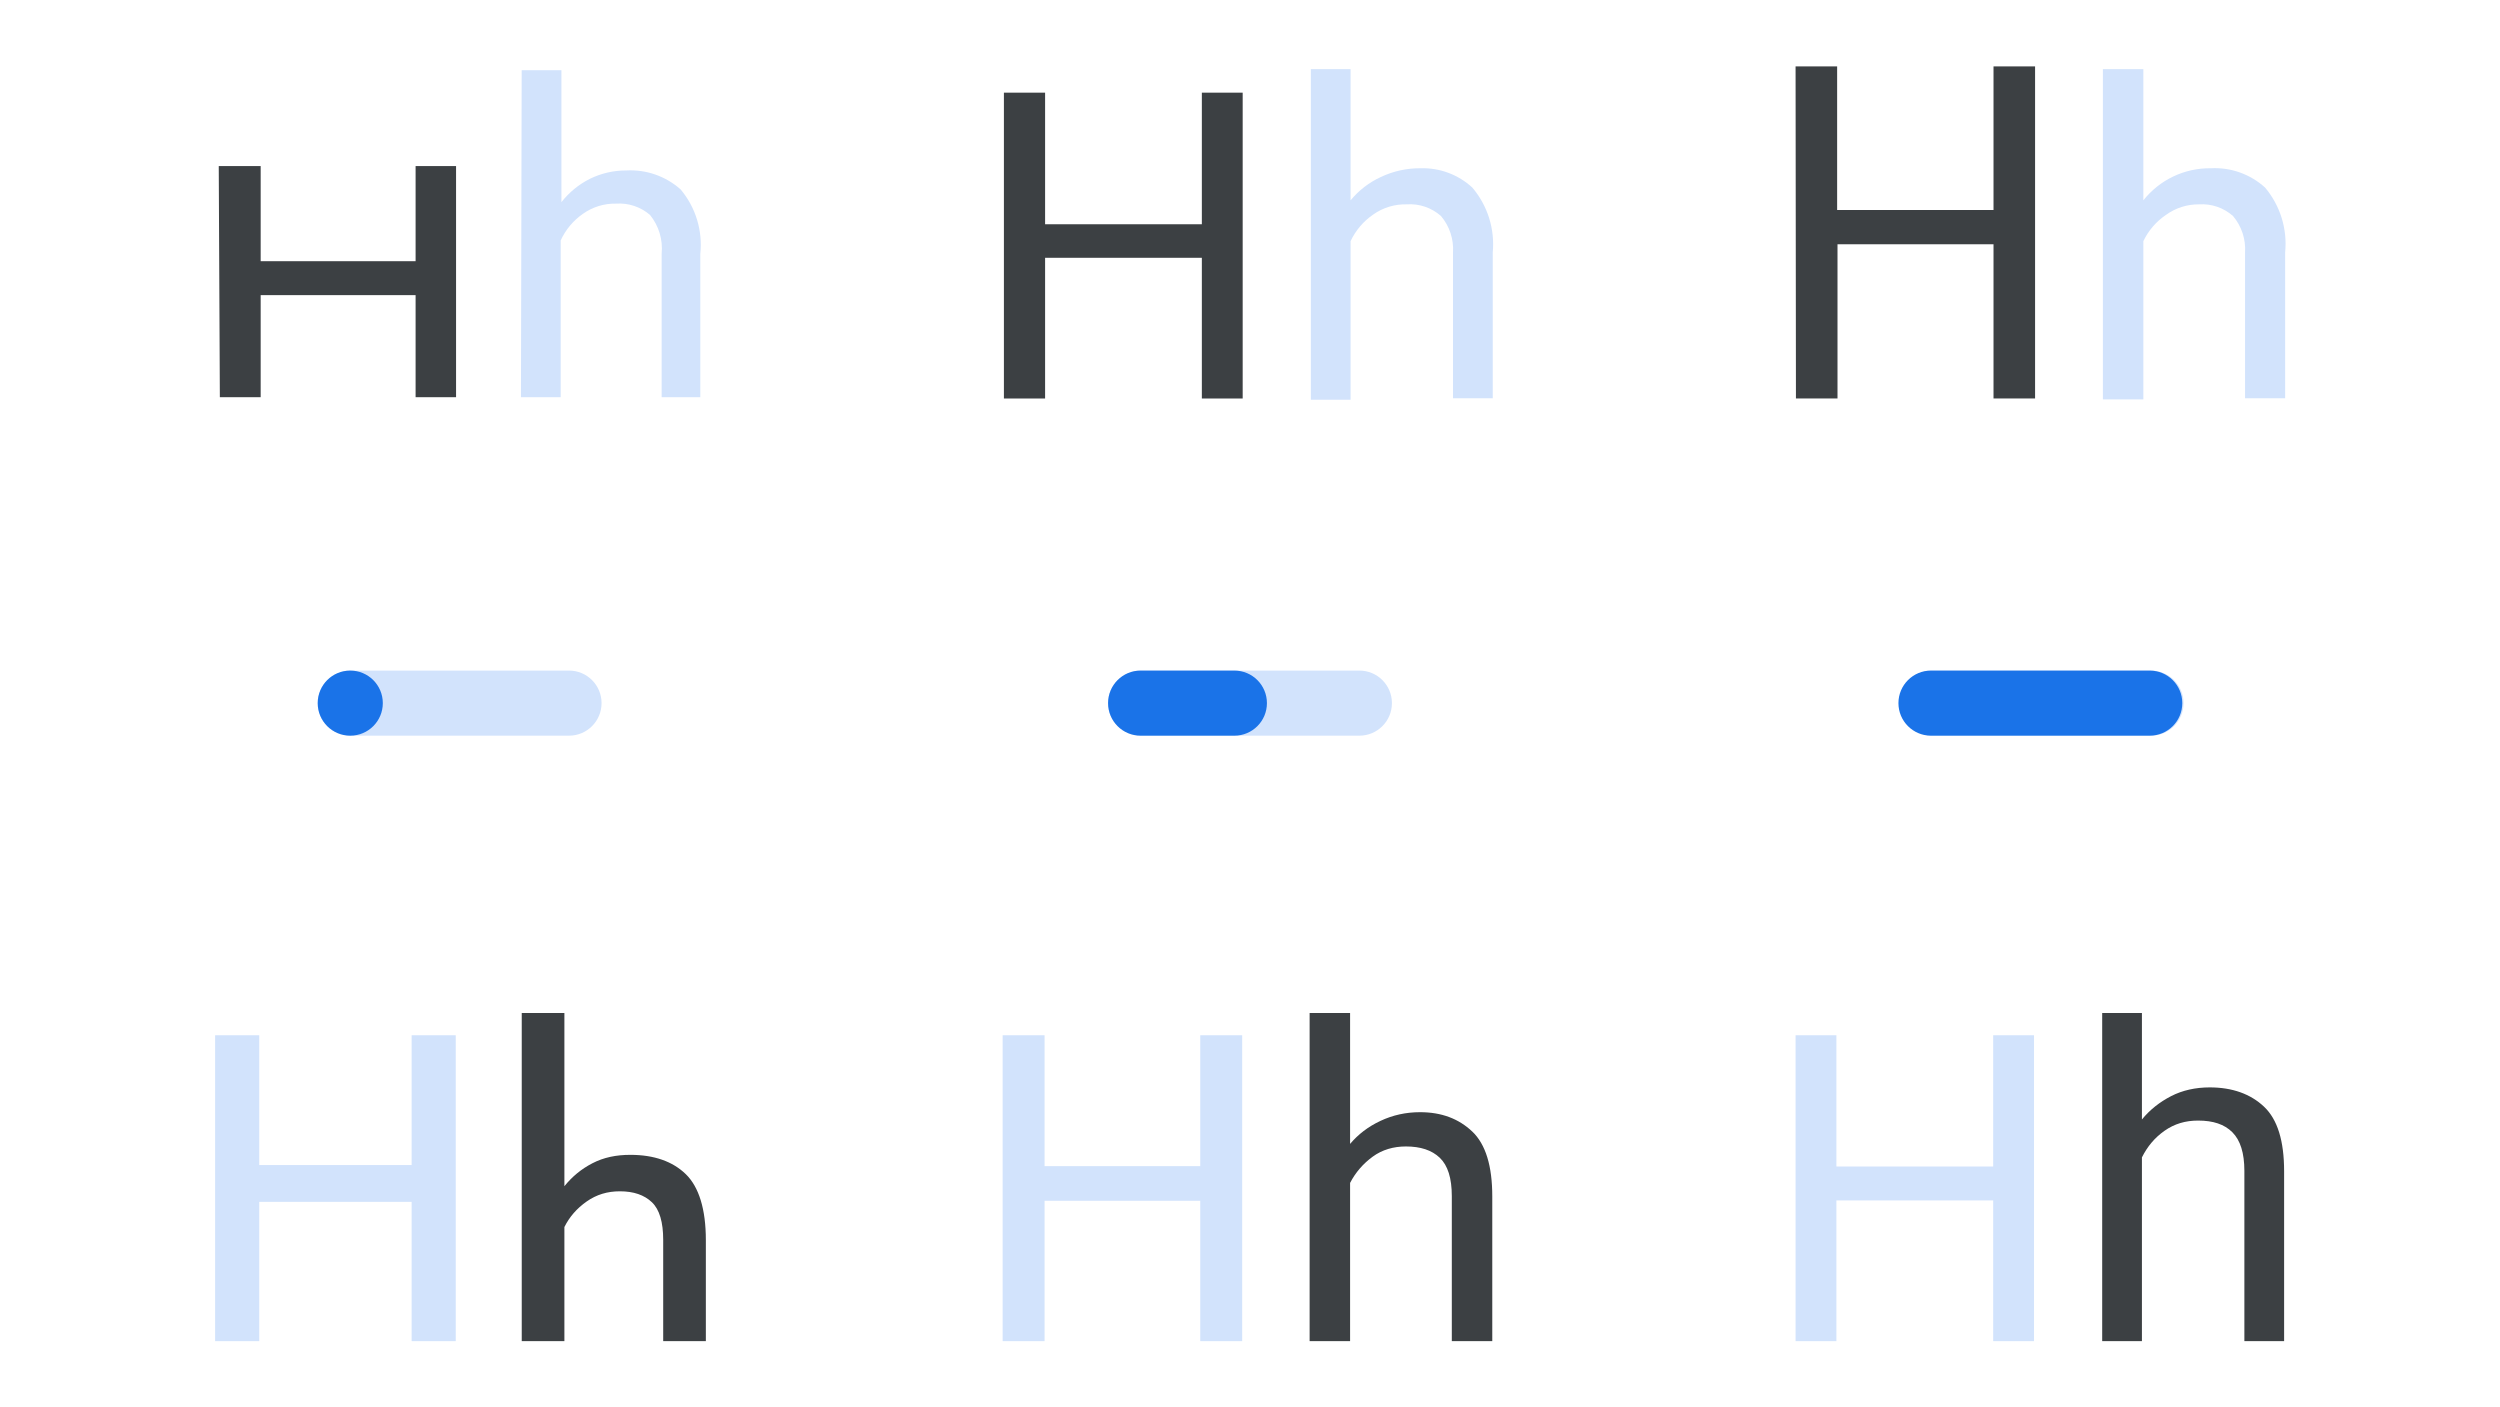
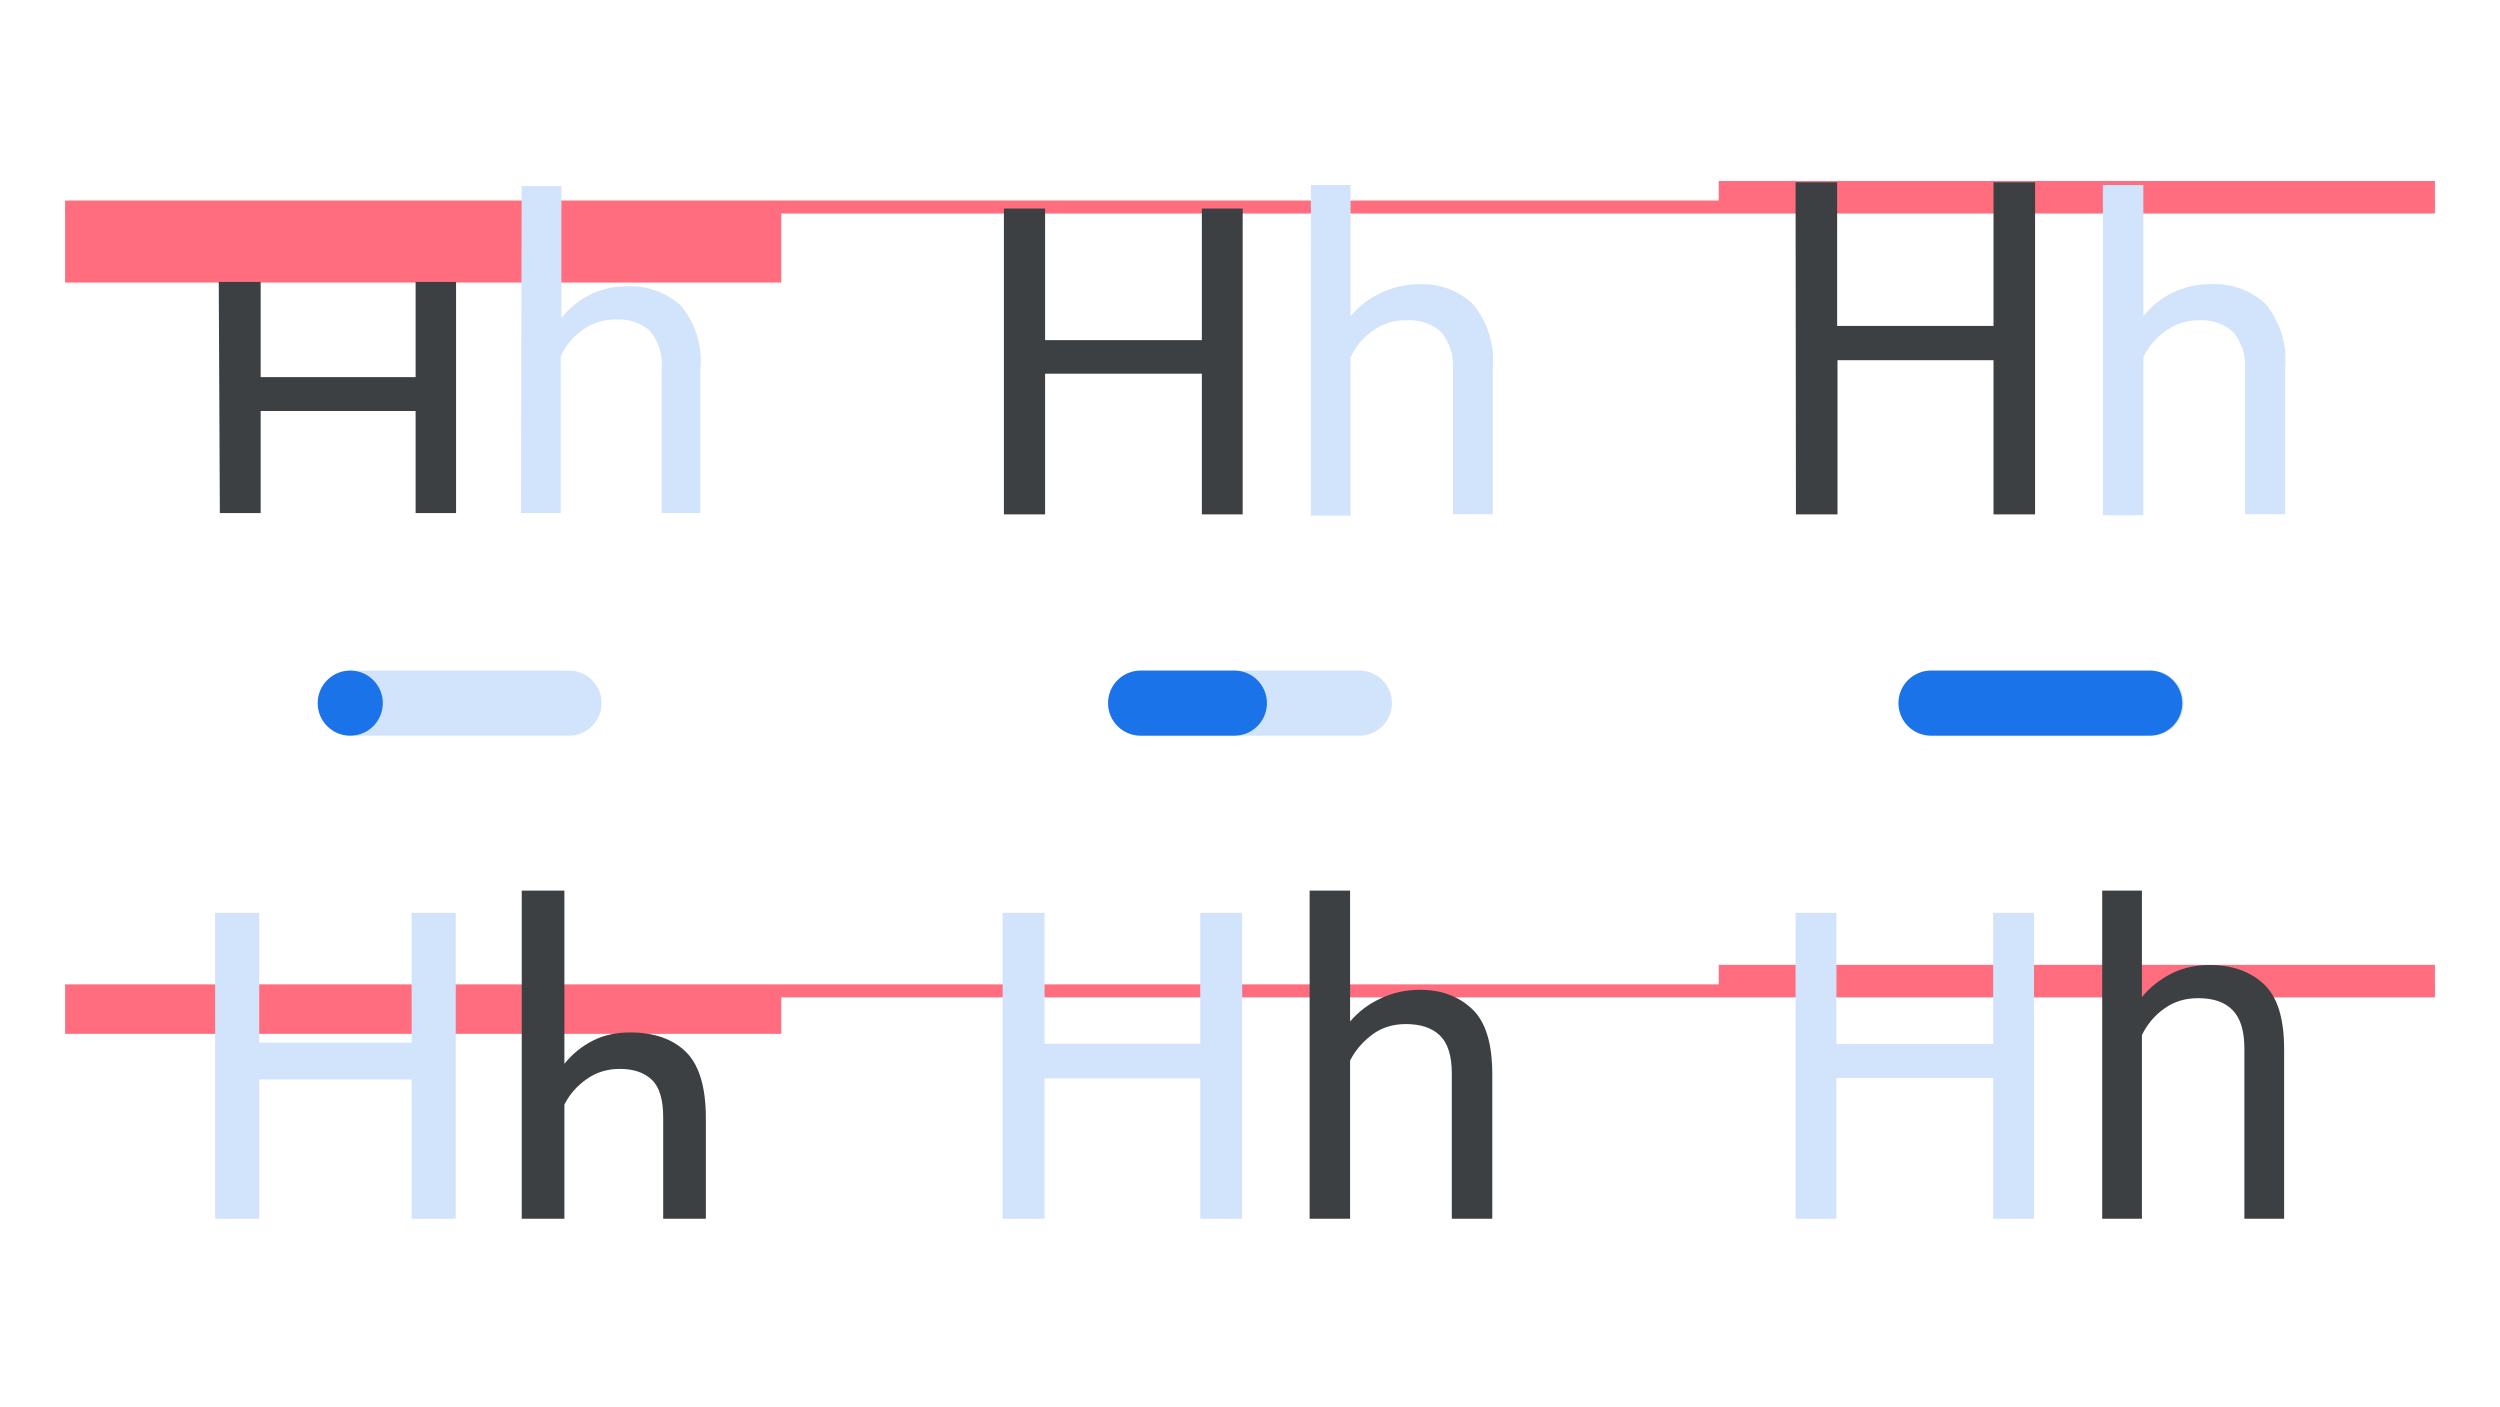
<svg xmlns="http://www.w3.org/2000/svg" width="1920" height="1080" fill="none">
-   <path d="M165.211 795.076h33.88v99.68h117.04v-99.68h33.88V1030h-33.88V923.036h-117.04V1030h-33.88V795.076Z" fill="#D2E3FC" />
-   <path d="M400.695 778h32.76v133c5.88-7.28 12.88-13.16 21.56-17.64 8.68-4.48 18.2-6.44 29.12-6.44 18.2 0 32.48 5.04 42.56 14.84 10.08 9.8 15.4 26.88 15.4 50.68V1030h-32.76v-77.84c0-13.44-2.8-23.24-8.68-28.84-5.88-5.6-14-8.4-24.64-8.4-9.52 0-17.92 2.52-25.48 7.84-7.56 5.32-13.16 11.76-17.08 19.6V1030h-32.76V778Z" fill="#3C4043" />
-   <path d="M770.037 795.076h32.2v100.52h119.56v-100.52h32.2V1030h-32.2V922.196h-119.56V1030h-32.2V795.076Z" fill="#D2E3FC" />
-   <path d="M1005.79 778h31.08v100.52c6.16-7.28 13.72-13.16 23.24-17.64 9.52-4.48 19.6-6.72 30.52-6.72 16.52 0 29.68 5.04 40.04 14.84s15.4 26.6 15.4 49.84V1030h-31.08V918.56c0-13.72-3.08-23.52-9.24-29.4-6.16-5.88-14.84-8.68-26.04-8.68-9.52 0-18.2 2.52-25.48 7.84-7.28 5.32-13.16 12.04-17.36 20.16V1030h-31.08V778Z" fill="#3C4043" />
-   <path d="M1379 795.076h31.36v100.8h120.4v-100.8h31.36V1030h-31.36V921.916h-120.4V1030H1379V795.076Z" fill="#D2E3FC" />
-   <path d="M1614.48 778H1645v81.76c6.16-7.56 13.72-13.44 22.4-17.92 8.68-4.48 18.76-6.72 29.68-6.72 17.36 0 31.36 5.04 41.72 14.84s15.4 26.32 15.4 49.56V1030h-30.52V899.24c0-13.72-3.08-23.52-9.24-29.68s-14.84-8.96-26.32-8.96c-9.8 0-18.2 2.52-25.76 7.84-7.56 5.32-13.16 12.04-17.36 20.44V1030h-30.52V778ZM168 127.55h32.196v73.071H319.18V127.55h31.075v177.496H319.18v-78.389H200.196v78.389h-31.355L168 127.55Z" fill="#3C4043" />
-   <path d="M400.649 53.923h30.515v101.346a64.658 64.658 0 0 1 21.837-17.918 62.705 62.705 0 0 1 27.996-6.439 57.949 57.949 0 0 1 41.714 14.557 66.061 66.061 0 0 1 12.618 23.234 66.058 66.058 0 0 1 2.501 26.319v110.025h-29.677V194.742a40.878 40.878 0 0 0-8.957-29.676 36.12 36.12 0 0 0-26.038-8.678 42.275 42.275 0 0 0-25.478 7.838 50.392 50.392 0 0 0-17.077 20.438v120.383h-30.515l.561-251.124Z" fill="#D2E3FC" />
-   <path d="M771 71.163h31.636V172.23H923.02V71.163h31.356v234.888H923.02V197.986H802.636v108.065H771V71.163Z" fill="#3C4043" />
-   <path d="M1006.73 53.076h30.51v100.785a65.436 65.436 0 0 1 23.24-17.916 69.665 69.665 0 0 1 30.51-6.72 56.009 56.009 0 0 1 39.76 14.838 67.448 67.448 0 0 1 12.88 23.332 67.355 67.355 0 0 1 2.8 26.502v111.985h-30.52V193.897a39.48 39.48 0 0 0-9.24-27.996 35.875 35.875 0 0 0-12.26-7.136 35.789 35.789 0 0 0-14.06-1.823 42.554 42.554 0 0 0-25.75 7.838 51.226 51.226 0 0 0-17.36 20.437v121.784h-30.51V53.076Z" fill="#D2E3FC" />
-   <path d="M1379 51h31.92v110.305h120.1V51h31.92v255.044h-31.92V187.621H1411.2v118.423h-31.92L1379 51Z" fill="#3C4043" />
-   <path d="M1615.01 53.075h31.08V153.86a64.956 64.956 0 0 1 51.79-24.636 57.34 57.34 0 0 1 41.71 14.838 67.286 67.286 0 0 1 12.74 23.362 67.17 67.17 0 0 1 2.66 26.472v111.985h-30.79V193.896a39.48 39.48 0 0 0-9.24-27.996 35.913 35.913 0 0 0-12.13-7.081 35.801 35.801 0 0 0-13.91-1.878 42.572 42.572 0 0 0-25.48 8.119 50.648 50.648 0 0 0-17.35 20.156V306.72h-31.08V53.075Z" fill="#D2E3FC" />
+   <path fill="#FF6D7F" d="M1320 741h550v23h-550z" />
+   <path fill="#FF6D7F" d="M50 756h1820v10H50zM50 766h550v28H50z" />
+   <path d="M165.211 701.076h33.88v99.68h117.04v-99.68h33.88v234.92h-33.88v-106.96h-117.04v106.96h-33.88v-234.92Z" fill="#D2E3FC" />
+   <path d="M400.695 684h32.76v133c5.88-7.28 12.88-13.16 21.56-17.64 8.68-4.48 18.2-6.44 29.12-6.44 18.2 0 32.48 5.04 42.56 14.84 10.08 9.8 15.4 26.88 15.4 50.68V936h-32.76v-77.84c0-13.44-2.8-23.24-8.68-28.84-5.88-5.6-14-8.4-24.64-8.4-9.52 0-17.92 2.52-25.48 7.84-7.56 5.32-13.16 11.76-17.08 19.6V936h-32.76V684Z" fill="#3C4043" />
+   <path d="M770.037 701.076h32.2v100.52h119.56v-100.52h32.2v234.92h-32.2v-107.8h-119.56v107.8h-32.2v-234.92Z" fill="#D2E3FC" />
+   <path d="M1005.79 684h31.08v100.52c6.16-7.28 13.72-13.16 23.24-17.64 9.52-4.48 19.6-6.72 30.52-6.72 16.52 0 29.68 5.04 40.04 14.84s15.4 26.6 15.4 49.84V936h-31.08V824.56c0-13.72-3.08-23.52-9.24-29.4-6.16-5.88-14.84-8.68-26.04-8.68-9.52 0-18.2 2.52-25.48 7.84-7.28 5.32-13.16 12.04-17.36 20.16V936h-31.08V684Z" fill="#3C4043" />
+   <path d="M1379 701.076h31.36v100.8h120.4v-100.8h31.36v234.92h-31.36v-108.08h-120.4v108.08H1379v-234.92Z" fill="#D2E3FC" />
+   <path d="M1614.48 684H1645v81.76c6.16-7.56 13.72-13.44 22.4-17.92 8.68-4.48 18.76-6.72 29.68-6.72 17.36 0 31.36 5.04 41.72 14.84s15.4 26.32 15.4 49.56V936h-30.52V805.24c0-13.72-3.08-23.52-9.24-29.68s-14.84-8.96-26.32-8.96c-9.8 0-18.2 2.52-25.76 7.84-7.56 5.32-13.16 12.04-17.36 20.44V936h-30.52V684Z" fill="#3C4043" />
+   <path fill="#FF6D7F" d="M1320 139h550v21h-550z" />
+   <path fill="#FF6D7F" d="M50 154h1820v10H50z" />
+   <path fill="#FF6D7F" d="M50 159h550v58H50z" />
+   <path d="M168 216.55h32.196v73.071H319.18V216.55h31.075v177.496H319.18v-78.389H200.196v78.389h-31.355L168 216.55Z" fill="#3C4043" />
+   <path d="M400.649 142.923h30.515v101.346a64.658 64.658 0 0 1 21.837-17.918 62.705 62.705 0 0 1 27.996-6.439 57.949 57.949 0 0 1 41.714 14.557 66.061 66.061 0 0 1 12.618 23.234 66.058 66.058 0 0 1 2.501 26.319v110.025h-29.677V283.742a40.878 40.878 0 0 0-8.957-29.676 36.12 36.12 0 0 0-26.038-8.678 42.275 42.275 0 0 0-25.478 7.838 50.392 50.392 0 0 0-17.077 20.438v120.383h-30.515l.561-251.124Z" fill="#D2E3FC" />
+   <path d="M771 160.163h31.636v101.066H923.02V160.163h31.356v234.888H923.02V286.986H802.636v108.065H771V160.163Z" fill="#3C4043" />
+   <path d="M1006.73 142.076h30.51v100.785a65.436 65.436 0 0 1 23.24-17.916 69.665 69.665 0 0 1 30.51-6.72 56.009 56.009 0 0 1 39.76 14.838 67.448 67.448 0 0 1 12.88 23.332 67.355 67.355 0 0 1 2.8 26.502v111.985h-30.52V282.897a39.48 39.48 0 0 0-9.24-27.996 35.875 35.875 0 0 0-12.26-7.136 35.789 35.789 0 0 0-14.06-1.823 42.554 42.554 0 0 0-25.75 7.838 51.226 51.226 0 0 0-17.36 20.437v121.784h-30.51V142.076Z" fill="#D2E3FC" />
+   <path d="M1379 140h31.92v110.305h120.1V140h31.92v255.044h-31.92V276.621H1411.2v118.423h-31.92L1379 140Z" fill="#3C4043" />
+   <path d="M1615.01 142.075h31.08V242.86a64.956 64.956 0 0 1 51.79-24.636 57.34 57.34 0 0 1 41.71 14.838 67.286 67.286 0 0 1 12.74 23.362 67.17 67.17 0 0 1 2.66 26.472v111.985h-30.79V282.896a39.48 39.48 0 0 0-9.24-27.996 35.913 35.913 0 0 0-12.13-7.081 35.801 35.801 0 0 0-13.91-1.878 42.572 42.572 0 0 0-25.48 8.119 50.648 50.648 0 0 0-17.35 20.156V395.72h-31.08V142.075Z" fill="#D2E3FC" />
  <rect x="1459" y="515" width="218" height="50" rx="25" fill="#D2E3FC" />
  <rect x="1458" y="515" width="218" height="50" rx="25" fill="#1A73E8" />
  <rect x="851" y="515" width="218" height="50" rx="25" fill="#D2E3FC" />
  <rect x="851" y="515" width="122" height="50" rx="25" fill="#1A73E8" />
  <rect x="244" y="515" width="218" height="50" rx="25" fill="#D2E3FC" />
  <rect x="244" y="515" width="50" height="50" rx="25" fill="#1A73E8" />
</svg>
